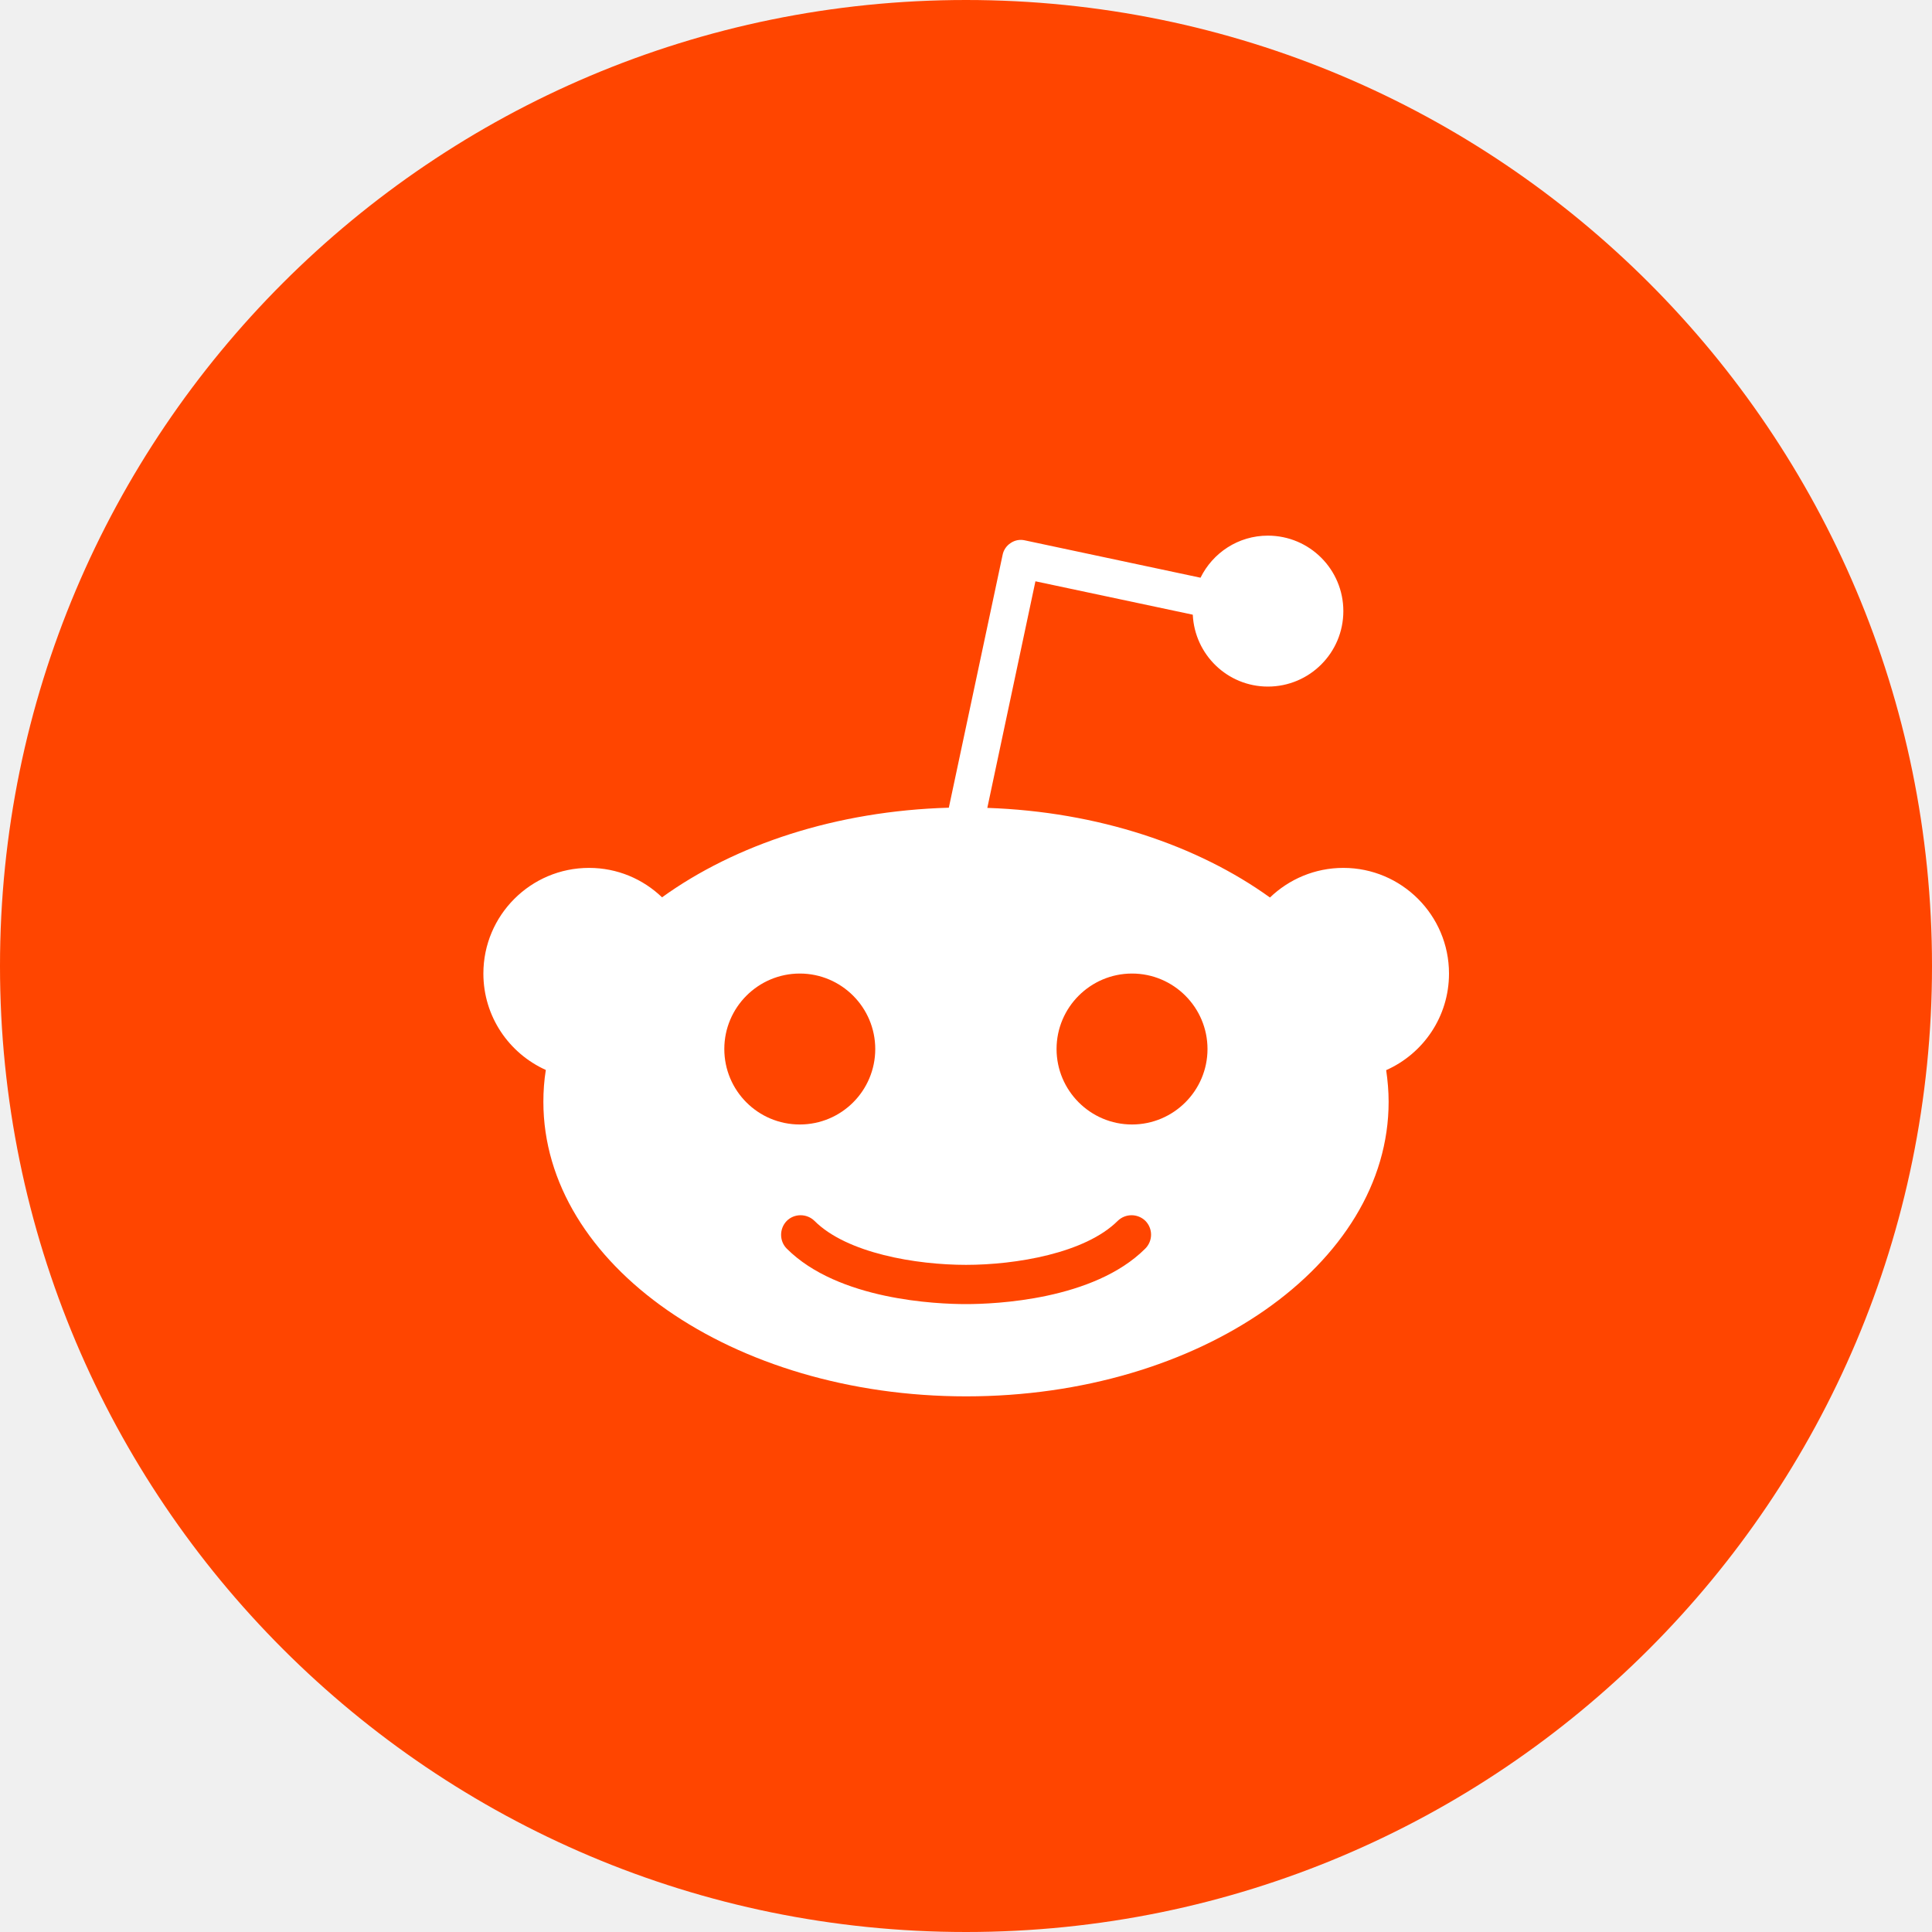
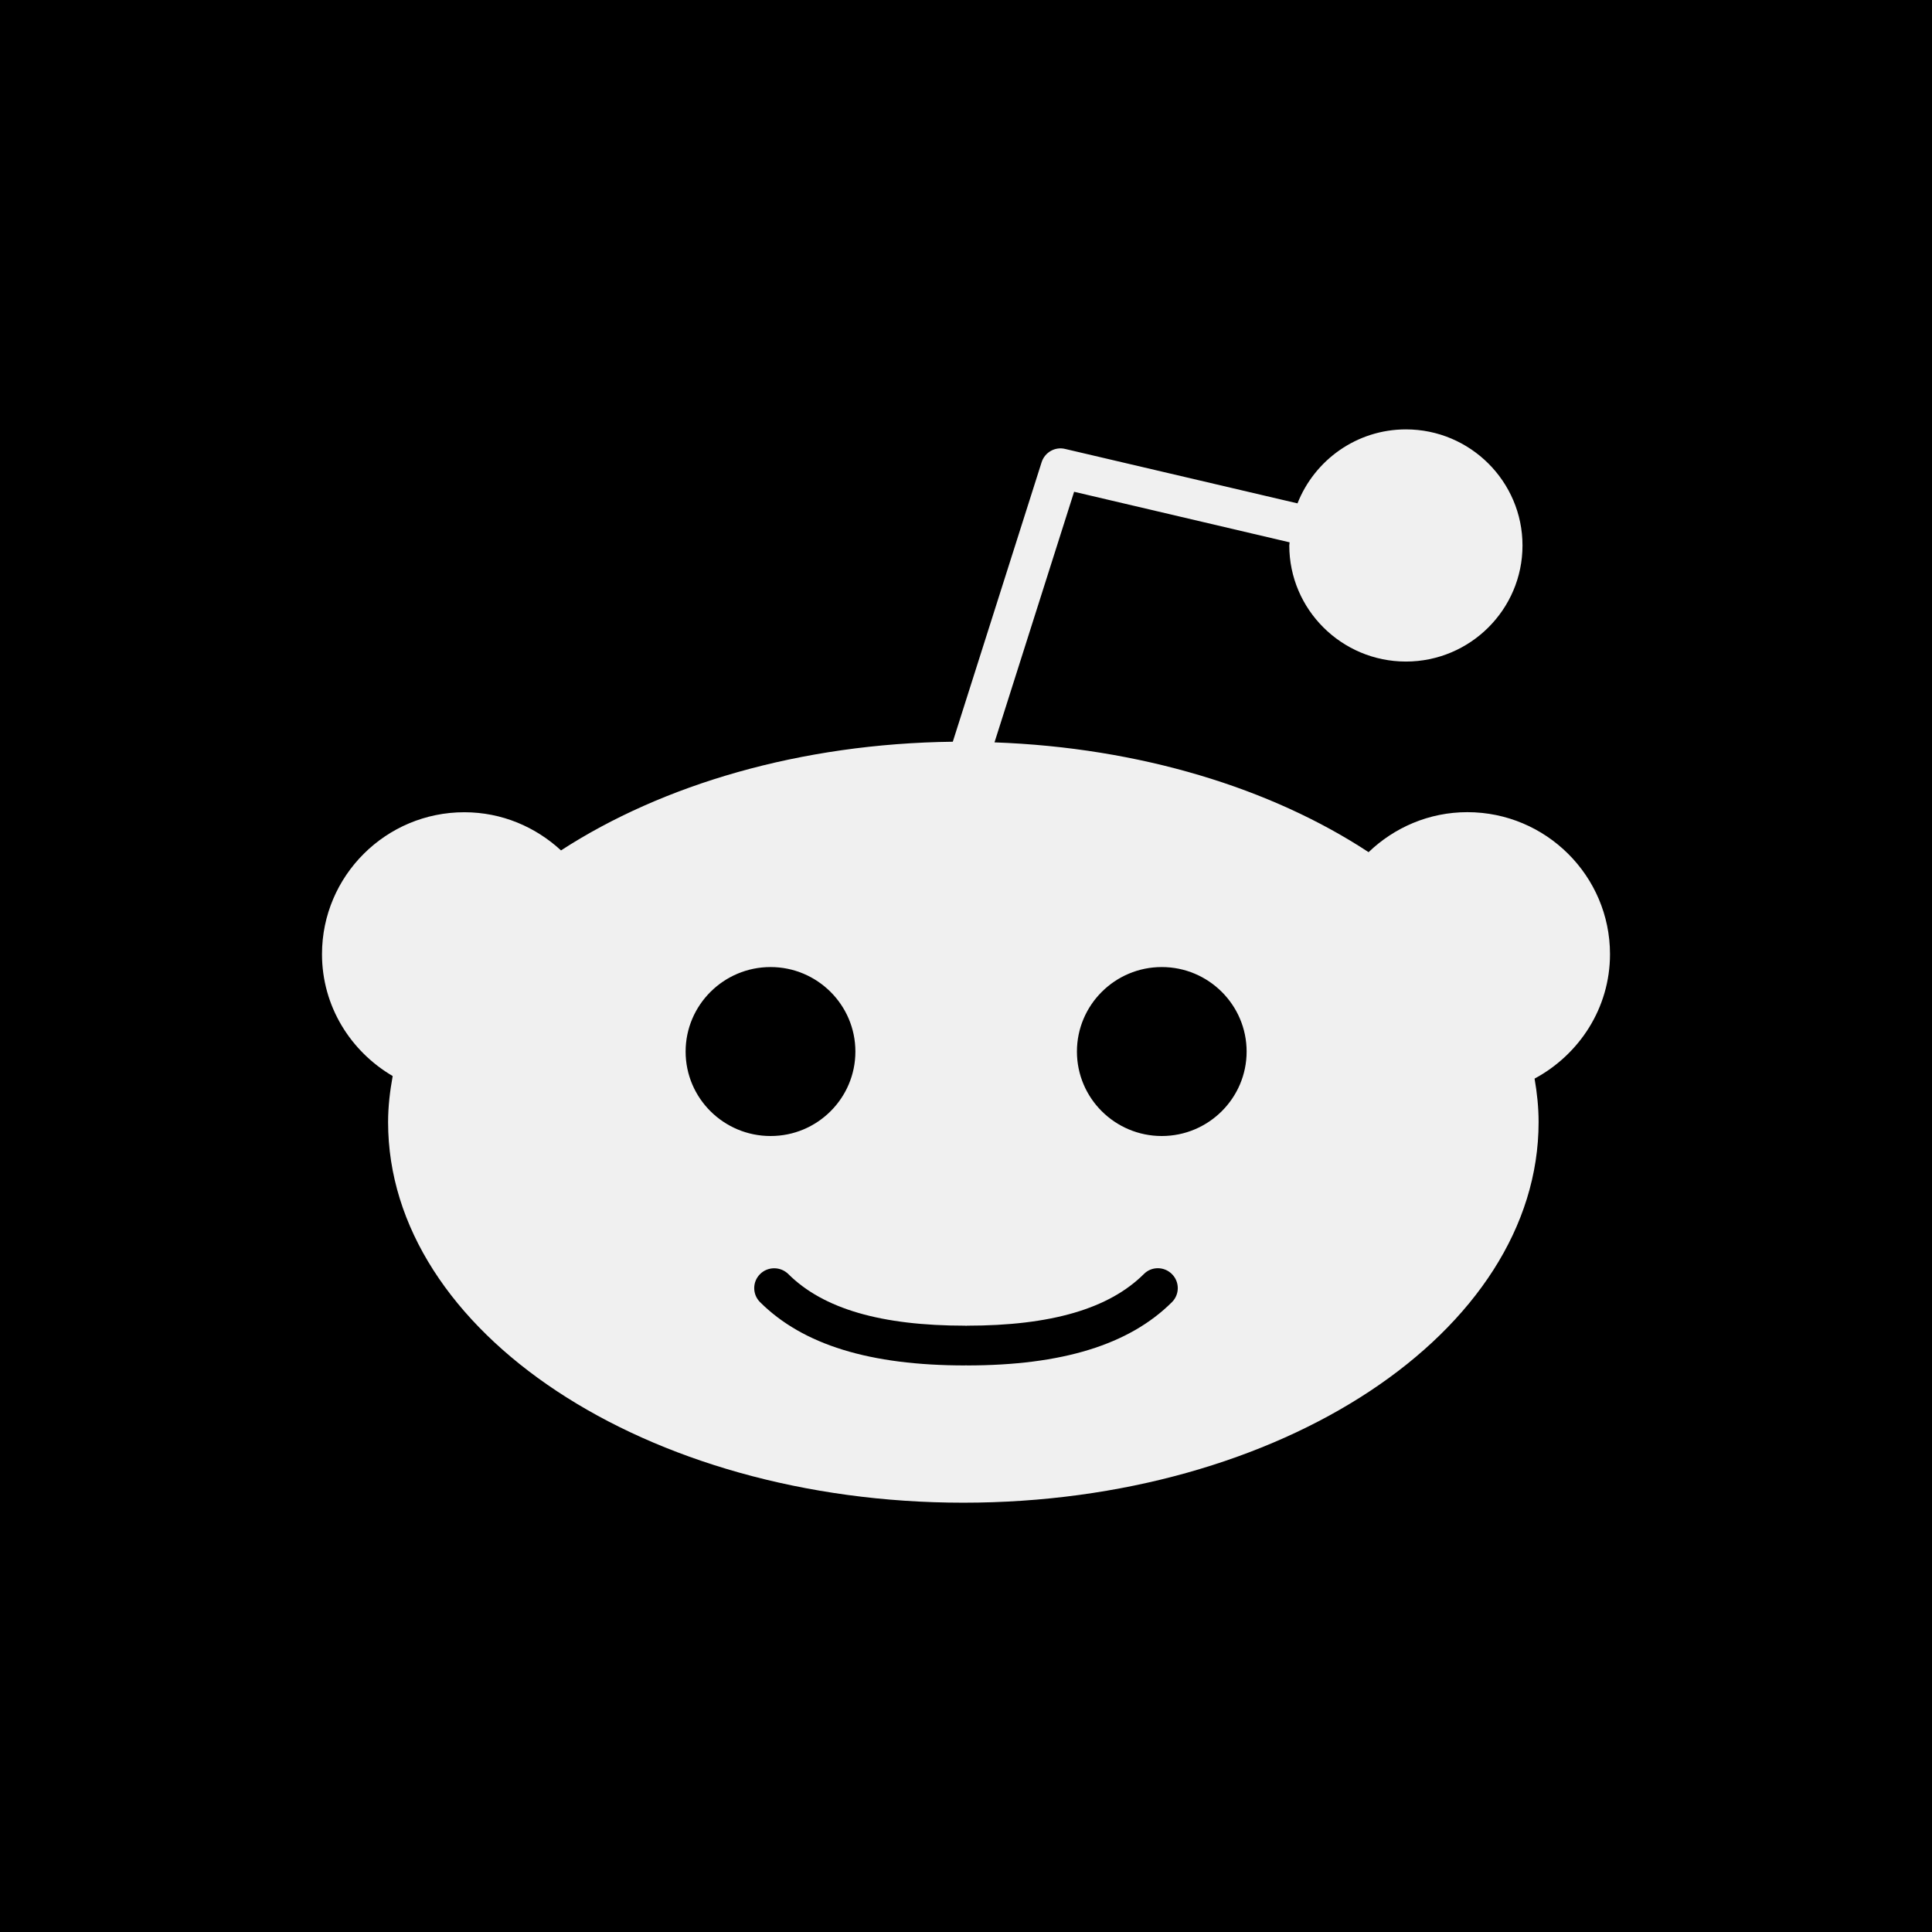
- <svg xmlns="http://www.w3.org/2000/svg" width="1024px" height="1024px" viewBox="0 0 1024 1024">
-   <circle cx="512" cy="512" r="512" style="fill:#ff4500" />
-   <path d="M768 516c0-30.9-25.1-56-56-56-15.1 0-28.8 6-38.9 15.7-38.3-27.6-91.1-45.5-149.8-47.5l25.5-120.1 83.4 17.7c1 21.2 18.4 38.1 39.8 38.1 22.1 0 40-17.9 40-40s-17.9-40-40-40c-15.7 0-29.2 9.1-35.7 22.3l-93.1-19.8c-2.6-.6-5.3-.1-7.5 1.4-2.2 1.4-3.8 3.7-4.3 6.3l-28.5 134c-59.6 1.7-113.2 19.5-152 47.5-10.1-9.7-23.7-15.6-38.7-15.6-30.9 0-56 25.1-56 56 0 22.8 13.6 42.3 33.1 51.1-.9 5.6-1.3 11.2-1.3 16.9 0 86.2 100.3 156.1 224.1 156.1S736 670.2 736 584c0-5.7-.5-11.3-1.3-16.8 19.6-8.7 33.3-28.3 33.3-51.2zm-384.1 40c0-22.1 18-40 40-40 22.1 0 40 18 40 40 0 22.1-17.9 40-40 40s-40-17.9-40-40zM607 661.8c-27.3 27.3-79.7 29.4-95 29.4-15.4 0-67.7-2.1-95-29.4-4-4-4-10.6 0-14.7 4-4 10.6-4 14.7 0 17.2 17.2 54 23.3 80.3 23.3 26.3 0 63.1-6.1 80.4-23.3 4.1-4 10.6-4 14.7 0 4 4.1 4 10.6-.1 14.7zm-7-65.8c-22.1 0-40-18-40-40 0-22.1 18-40 40-40 22.1 0 40 18 40 40 0 22.1-18 40-40 40z" style="fill:#fff" />
+ <svg xmlns="http://www.w3.org/2000/svg" width="24" height="24" viewBox="0 0 24 24">
+   <path d="M14.558 15.827c.097.096.097.253 0 .349-.531.529-1.365.786-2.549.786l-.009-.002-.009.002c-1.185 0-2.018-.257-2.549-.786-.097-.096-.097-.253 0-.349.096-.096.254-.096.351 0 .433.431 1.152.641 2.199.641l.009.002.009-.002c1.046 0 1.765-.21 2.199-.641.095-.097.252-.097.349 0zm-.126-3.814c-.581 0-1.054.471-1.054 1.05 0 .579.473 1.049 1.054 1.049.581 0 1.054-.471 1.054-1.049 0-.579-.473-1.05-1.054-1.05zm9.568-12.013v24h-24v-24h24zm-4 11.853c0-.972-.795-1.764-1.772-1.764-.477 0-.908.191-1.227.497-1.207-.794-2.84-1.299-4.647-1.364l.989-3.113 2.677.628-.004.039c0 .795.65 1.442 1.449 1.442.798 0 1.448-.647 1.448-1.442 0-.795-.65-1.442-1.448-1.442-.613 0-1.136.383-1.347.919l-2.886-.676c-.126-.031-.254.042-.293.166l-1.103 3.471c-1.892.023-3.606.532-4.867 1.35-.316-.292-.736-.474-1.2-.474-.975-.001-1.769.79-1.769 1.763 0 .647.355 1.207.878 1.514-.034.188-.057.378-.057.572 0 2.607 3.206 4.728 7.146 4.728 3.941 0 7.146-2.121 7.146-4.728 0-.183-.019-.362-.05-.54.555-.299.937-.876.937-1.546zm-9.374 1.21c0-.579-.473-1.05-1.054-1.05-.581 0-1.055.471-1.055 1.05 0 .579.473 1.049 1.055 1.049.581.001 1.054-.47 1.054-1.049z" />
</svg>
